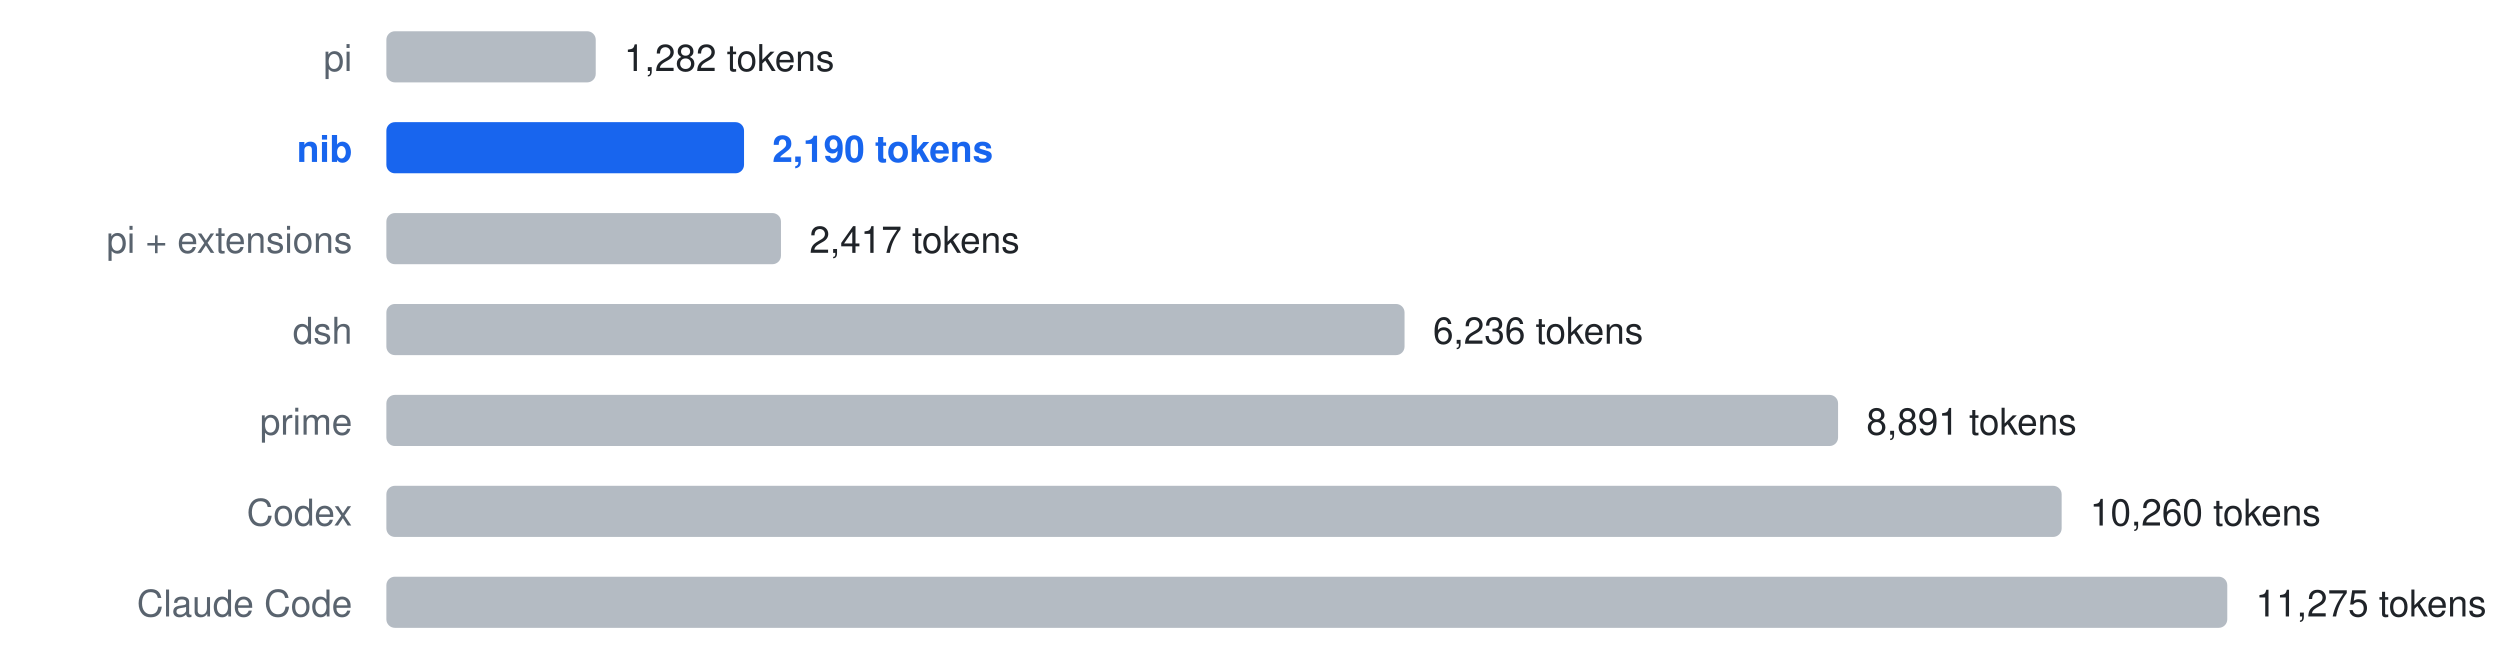
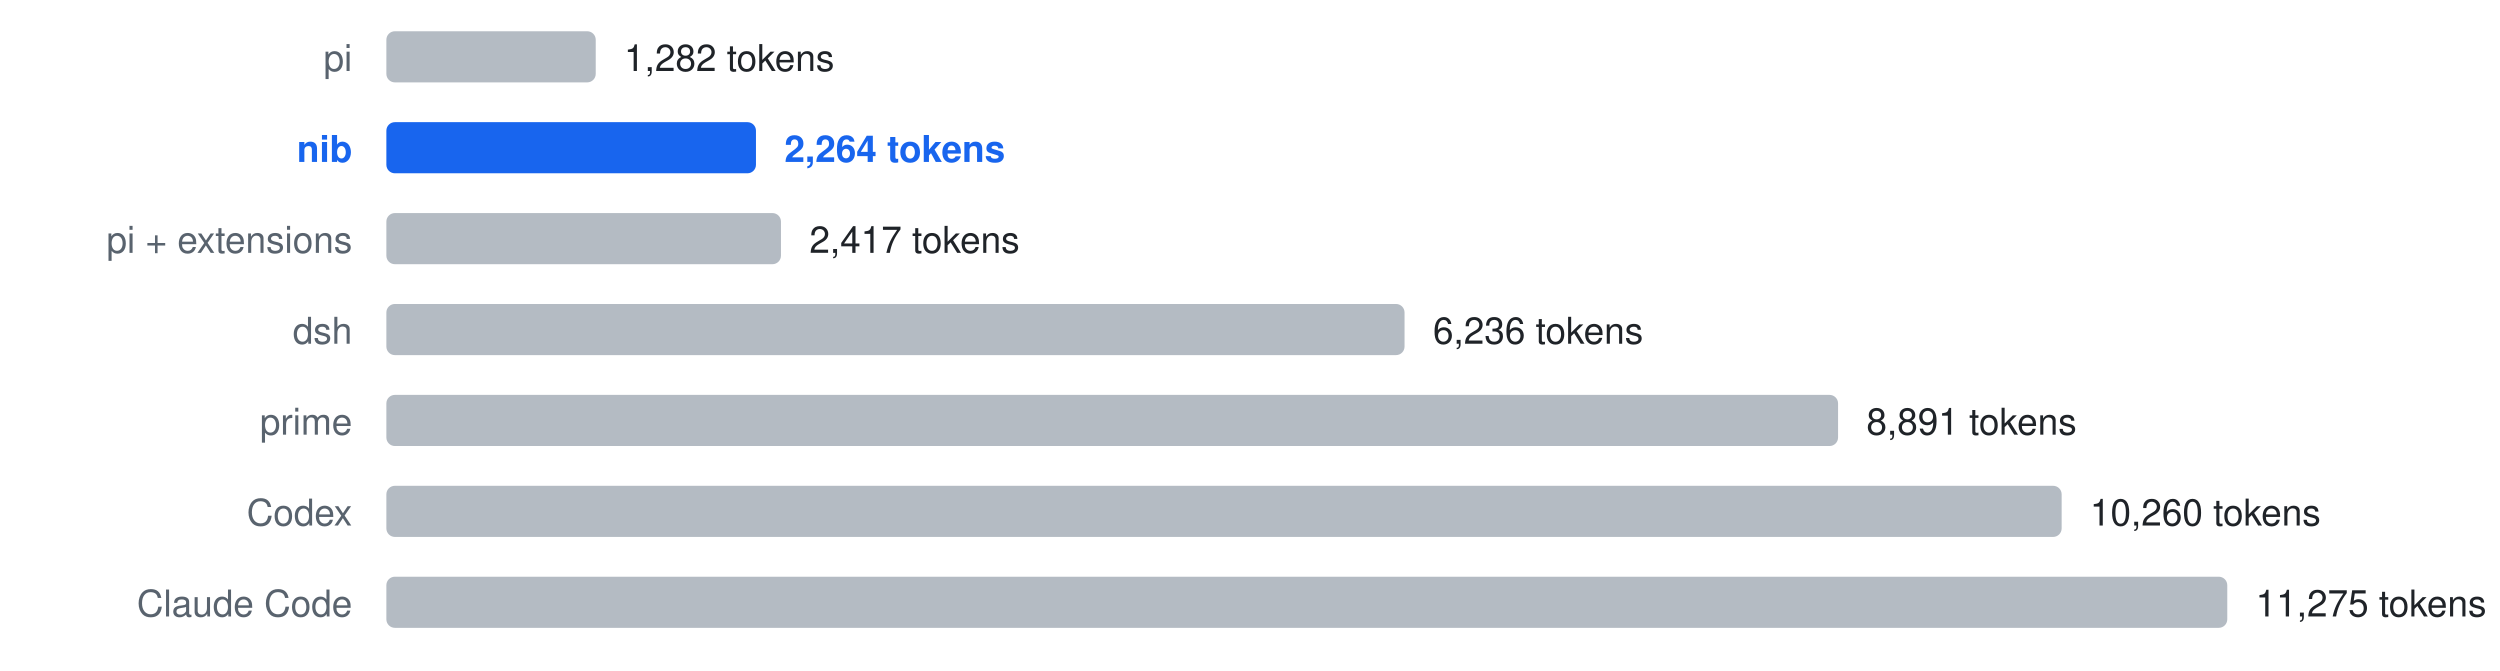
<svg xmlns="http://www.w3.org/2000/svg" width="880" height="236" viewBox="0 0 880 236" font-family="-apple-system, BlinkMacSystemFont, &quot;Segoe UI&quot;, Helvetica, Arial, sans-serif" font-size="13">
  <text x="124" y="25" fill="#59636e" text-anchor="end" font-weight="400">pi</text>
  <rect x="136" y="11" width="73.7" height="18" rx="3" fill="#B4BBC3" />
  <text x="219.679" y="25" fill="#1f2328" text-anchor="start" font-weight="400">1,282 tokens</text>
  <text x="124" y="57" fill="#1865EE" text-anchor="end" font-weight="700">nib</text>
-   <rect x="136" y="43" width="125.9" height="18" rx="3" fill="#1865EE" />
-   <text x="271.864" y="57" fill="#1865EE" text-anchor="start" font-weight="700">2,190 tokens</text>
+   <rect x="136" y="43" width="130.1" height="18" rx="3" fill="#1865EE" />
+   <text x="276.117" y="57" fill="#1865EE" text-anchor="start" font-weight="700">2,264 tokens</text>
  <text x="124" y="89" fill="#59636e" text-anchor="end" font-weight="400">pi + extensions</text>
  <rect x="136" y="75" width="138.9" height="18" rx="3" fill="#B4BBC3" />
  <text x="284.911" y="89" fill="#1f2328" text-anchor="start" font-weight="400">2,417 tokens</text>
  <text x="124" y="121" fill="#59636e" text-anchor="end" font-weight="400">dsh</text>
  <rect x="136" y="107" width="358.4" height="18" rx="3" fill="#B4BBC3" />
  <text x="504.397" y="121" fill="#1f2328" text-anchor="start" font-weight="400">6,236 tokens</text>
  <text x="124" y="153" fill="#59636e" text-anchor="end" font-weight="400">prime</text>
  <rect x="136" y="139" width="511.0" height="18" rx="3" fill="#B4BBC3" />
  <text x="656.986" y="153" fill="#1f2328" text-anchor="start" font-weight="400">8,891 tokens</text>
  <text x="124" y="185" fill="#59636e" text-anchor="end" font-weight="400">Codex</text>
  <rect x="136" y="171" width="589.7" height="18" rx="3" fill="#B4BBC3" />
  <text x="735.666" y="185" fill="#1f2328" text-anchor="start" font-weight="400">10,260 tokens</text>
  <text x="124" y="217" fill="#59636e" text-anchor="end" font-weight="400">Claude Code</text>
  <rect x="136" y="203" width="648.0" height="18" rx="3" fill="#B4BBC3" />
  <text x="794.0" y="217" fill="#1f2328" text-anchor="start" font-weight="400">11,275 tokens</text>
</svg>
